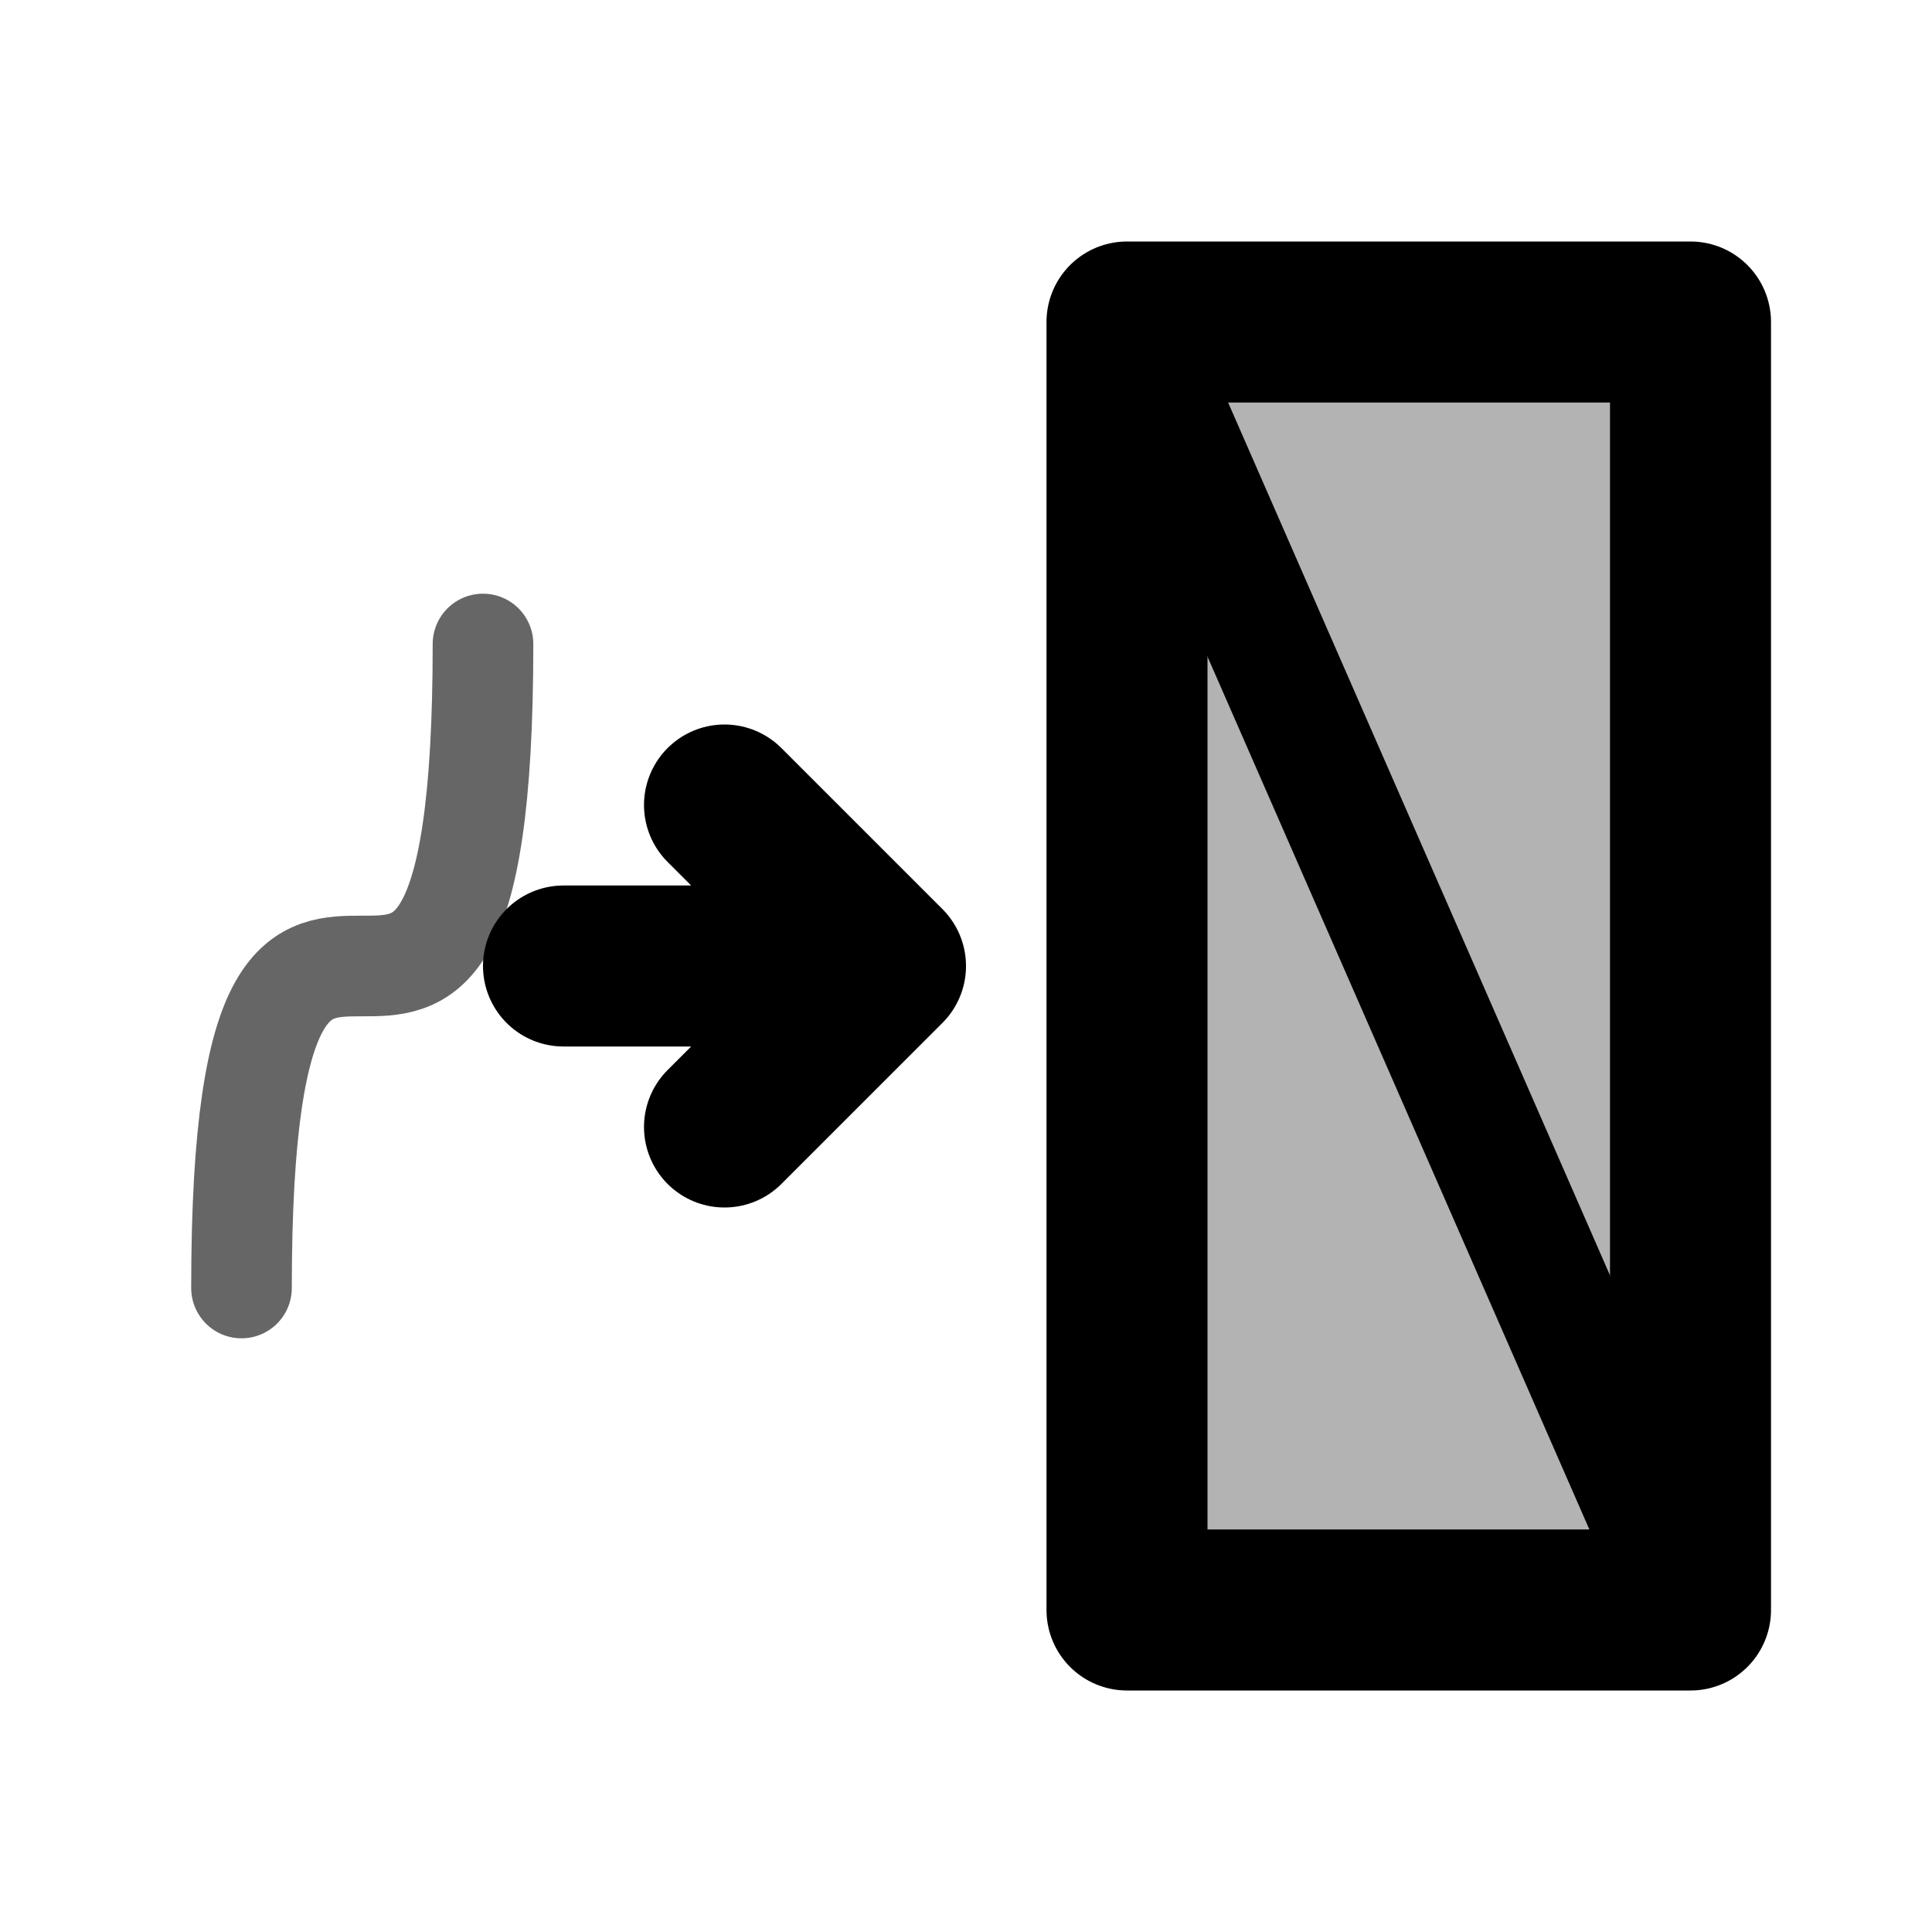
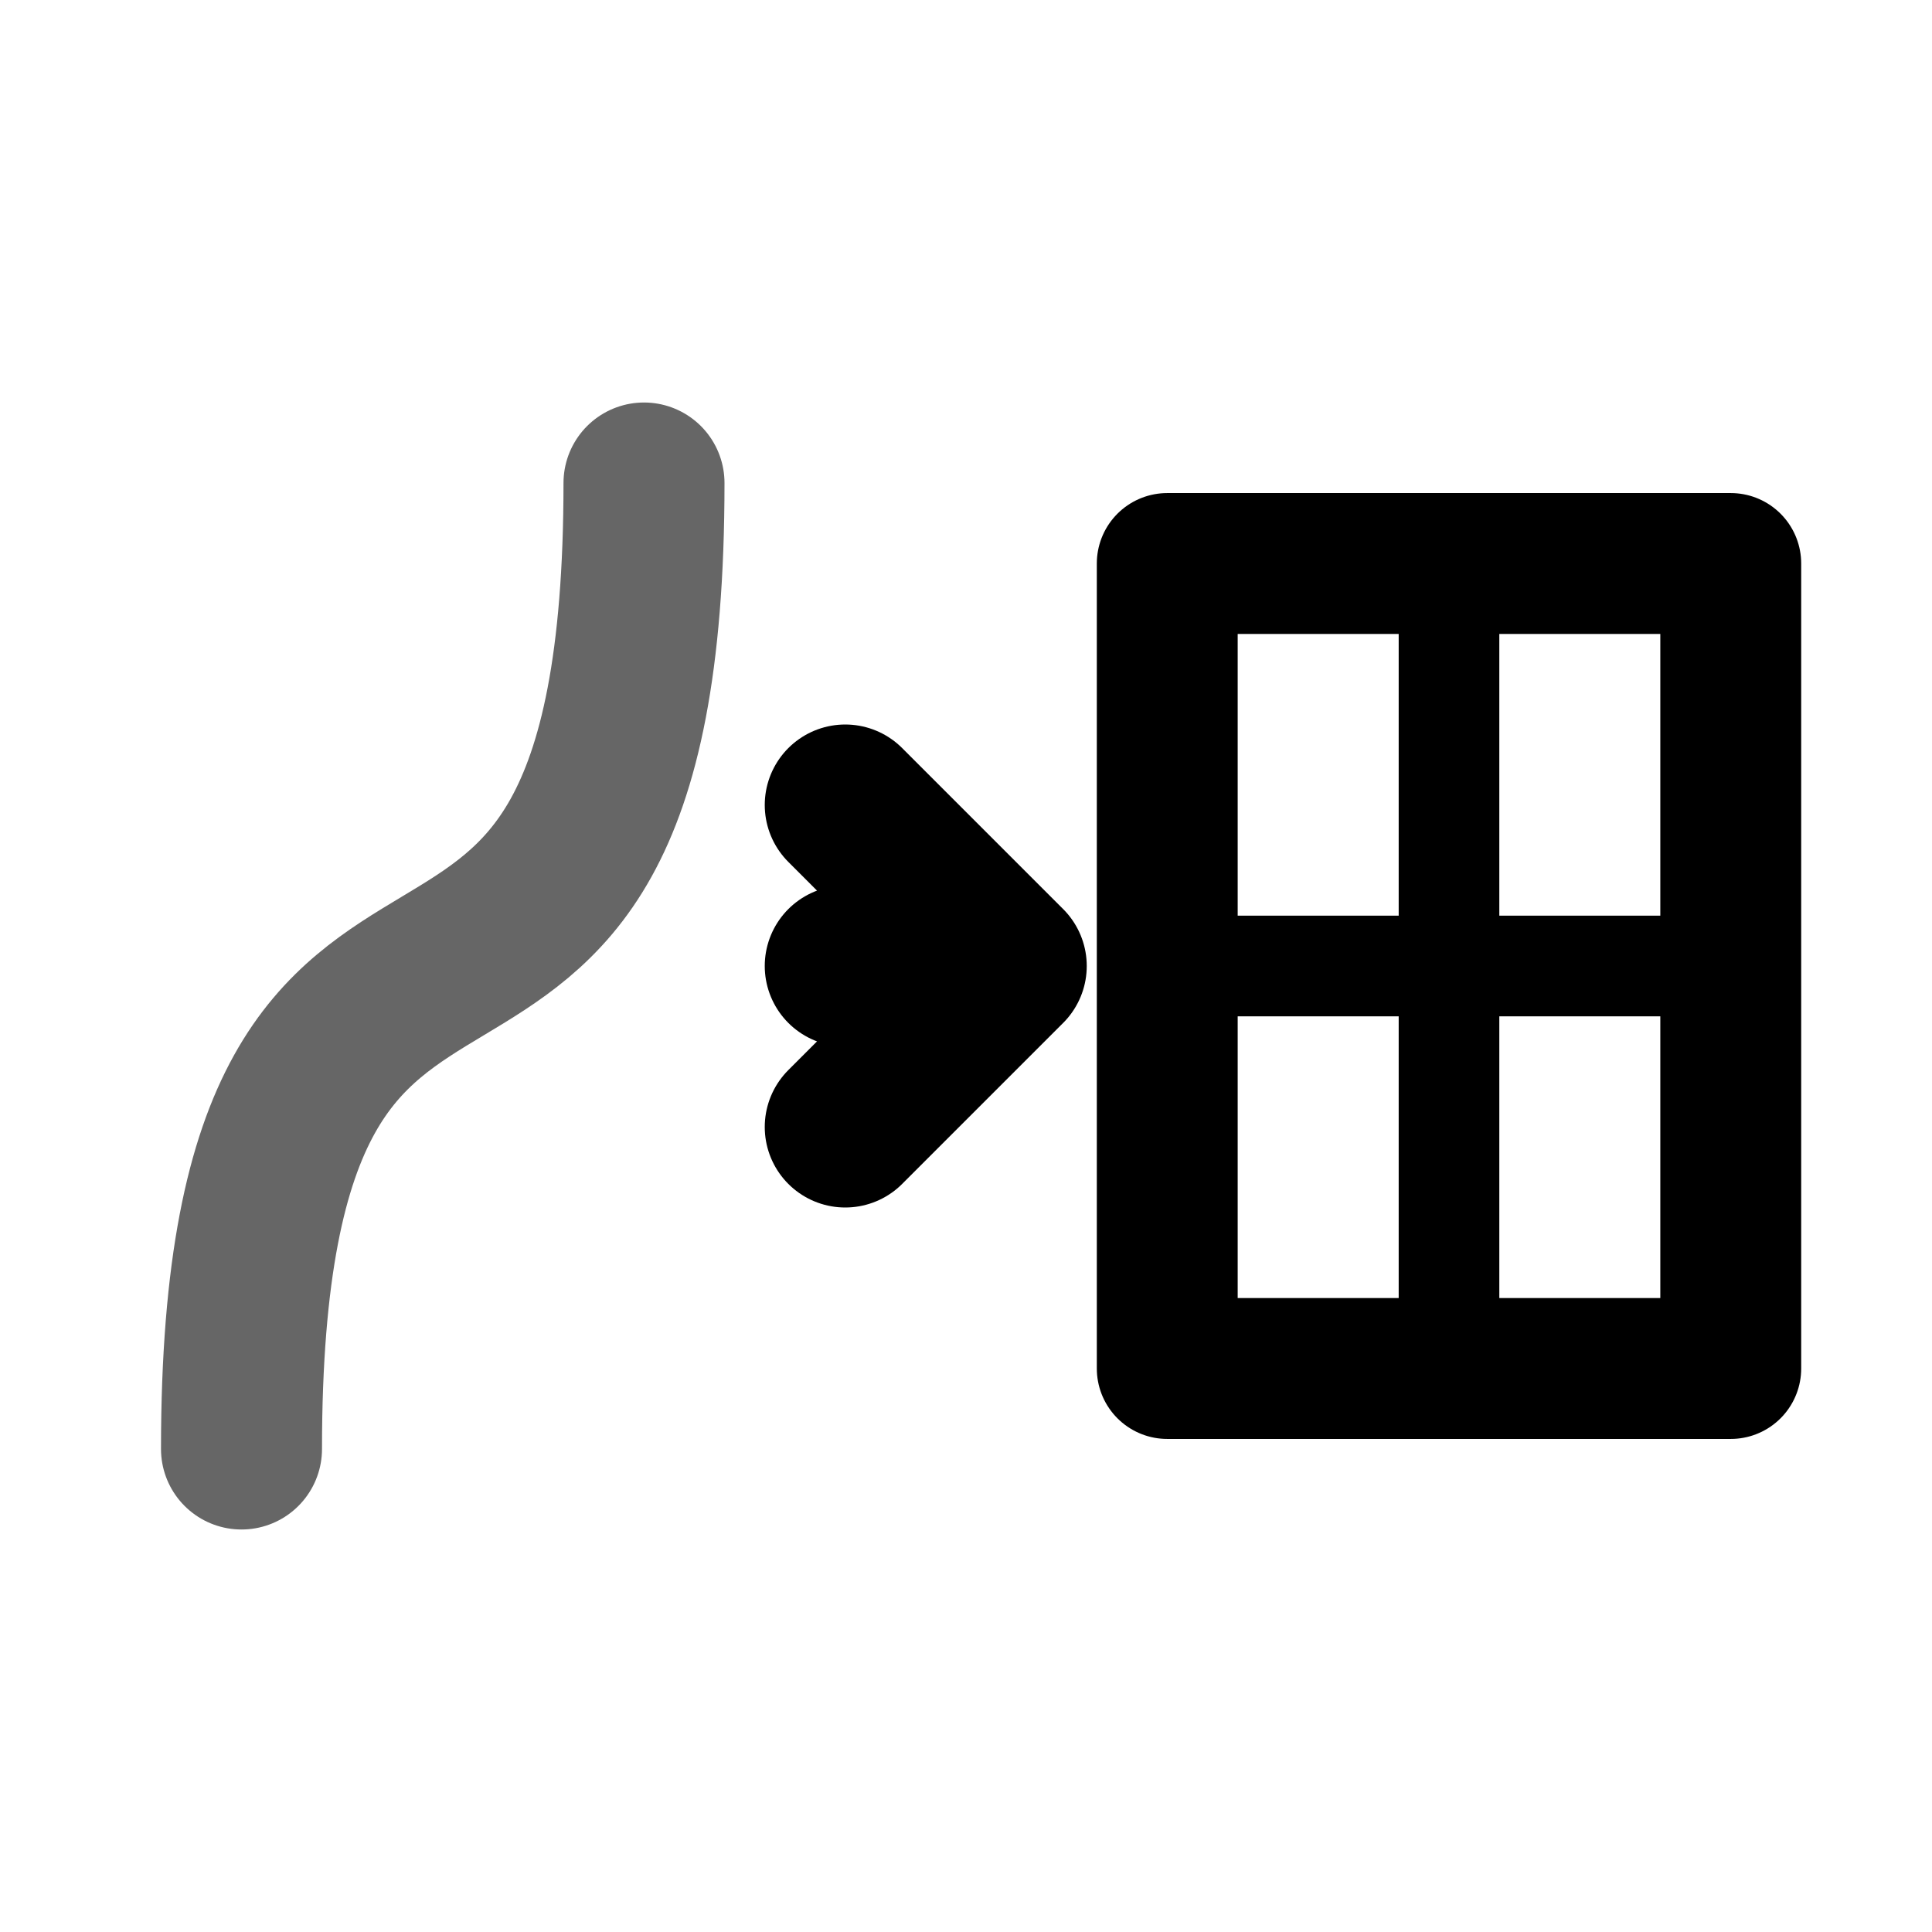
<svg xmlns="http://www.w3.org/2000/svg" width="24" height="24" viewBox="0 0 24 24" fill="none" stroke="currentColor" stroke-width="2" stroke-linecap="round" stroke-linejoin="round">
-   <path d="M3 16c0-8 3 0 3-8" stroke-width="1.25" opacity=".6" />
-   <path d="M7 12h4m-2-2 2 2-2 2" />
-   <path d="M14 4h7v16h-7Z" fill="currentColor" fill-opacity=".3" stroke="none" />
-   <path d="M14 4h7v16h-7Z" />
-   <path d="M14 4l7 16" stroke-width="1.5" />
+   <path d="M3 18c0-9 5-3 5-12" opacity=".6" />
+   <path d="M10.5 12h2m-2-2 2 2-2 2" />
+   <path d="M14.5 7h7v10h-7Z" stroke-width="1.75" />
+   <path d="M18 7v10m-3.5-5h7" stroke-width="1.25" />
</svg>
